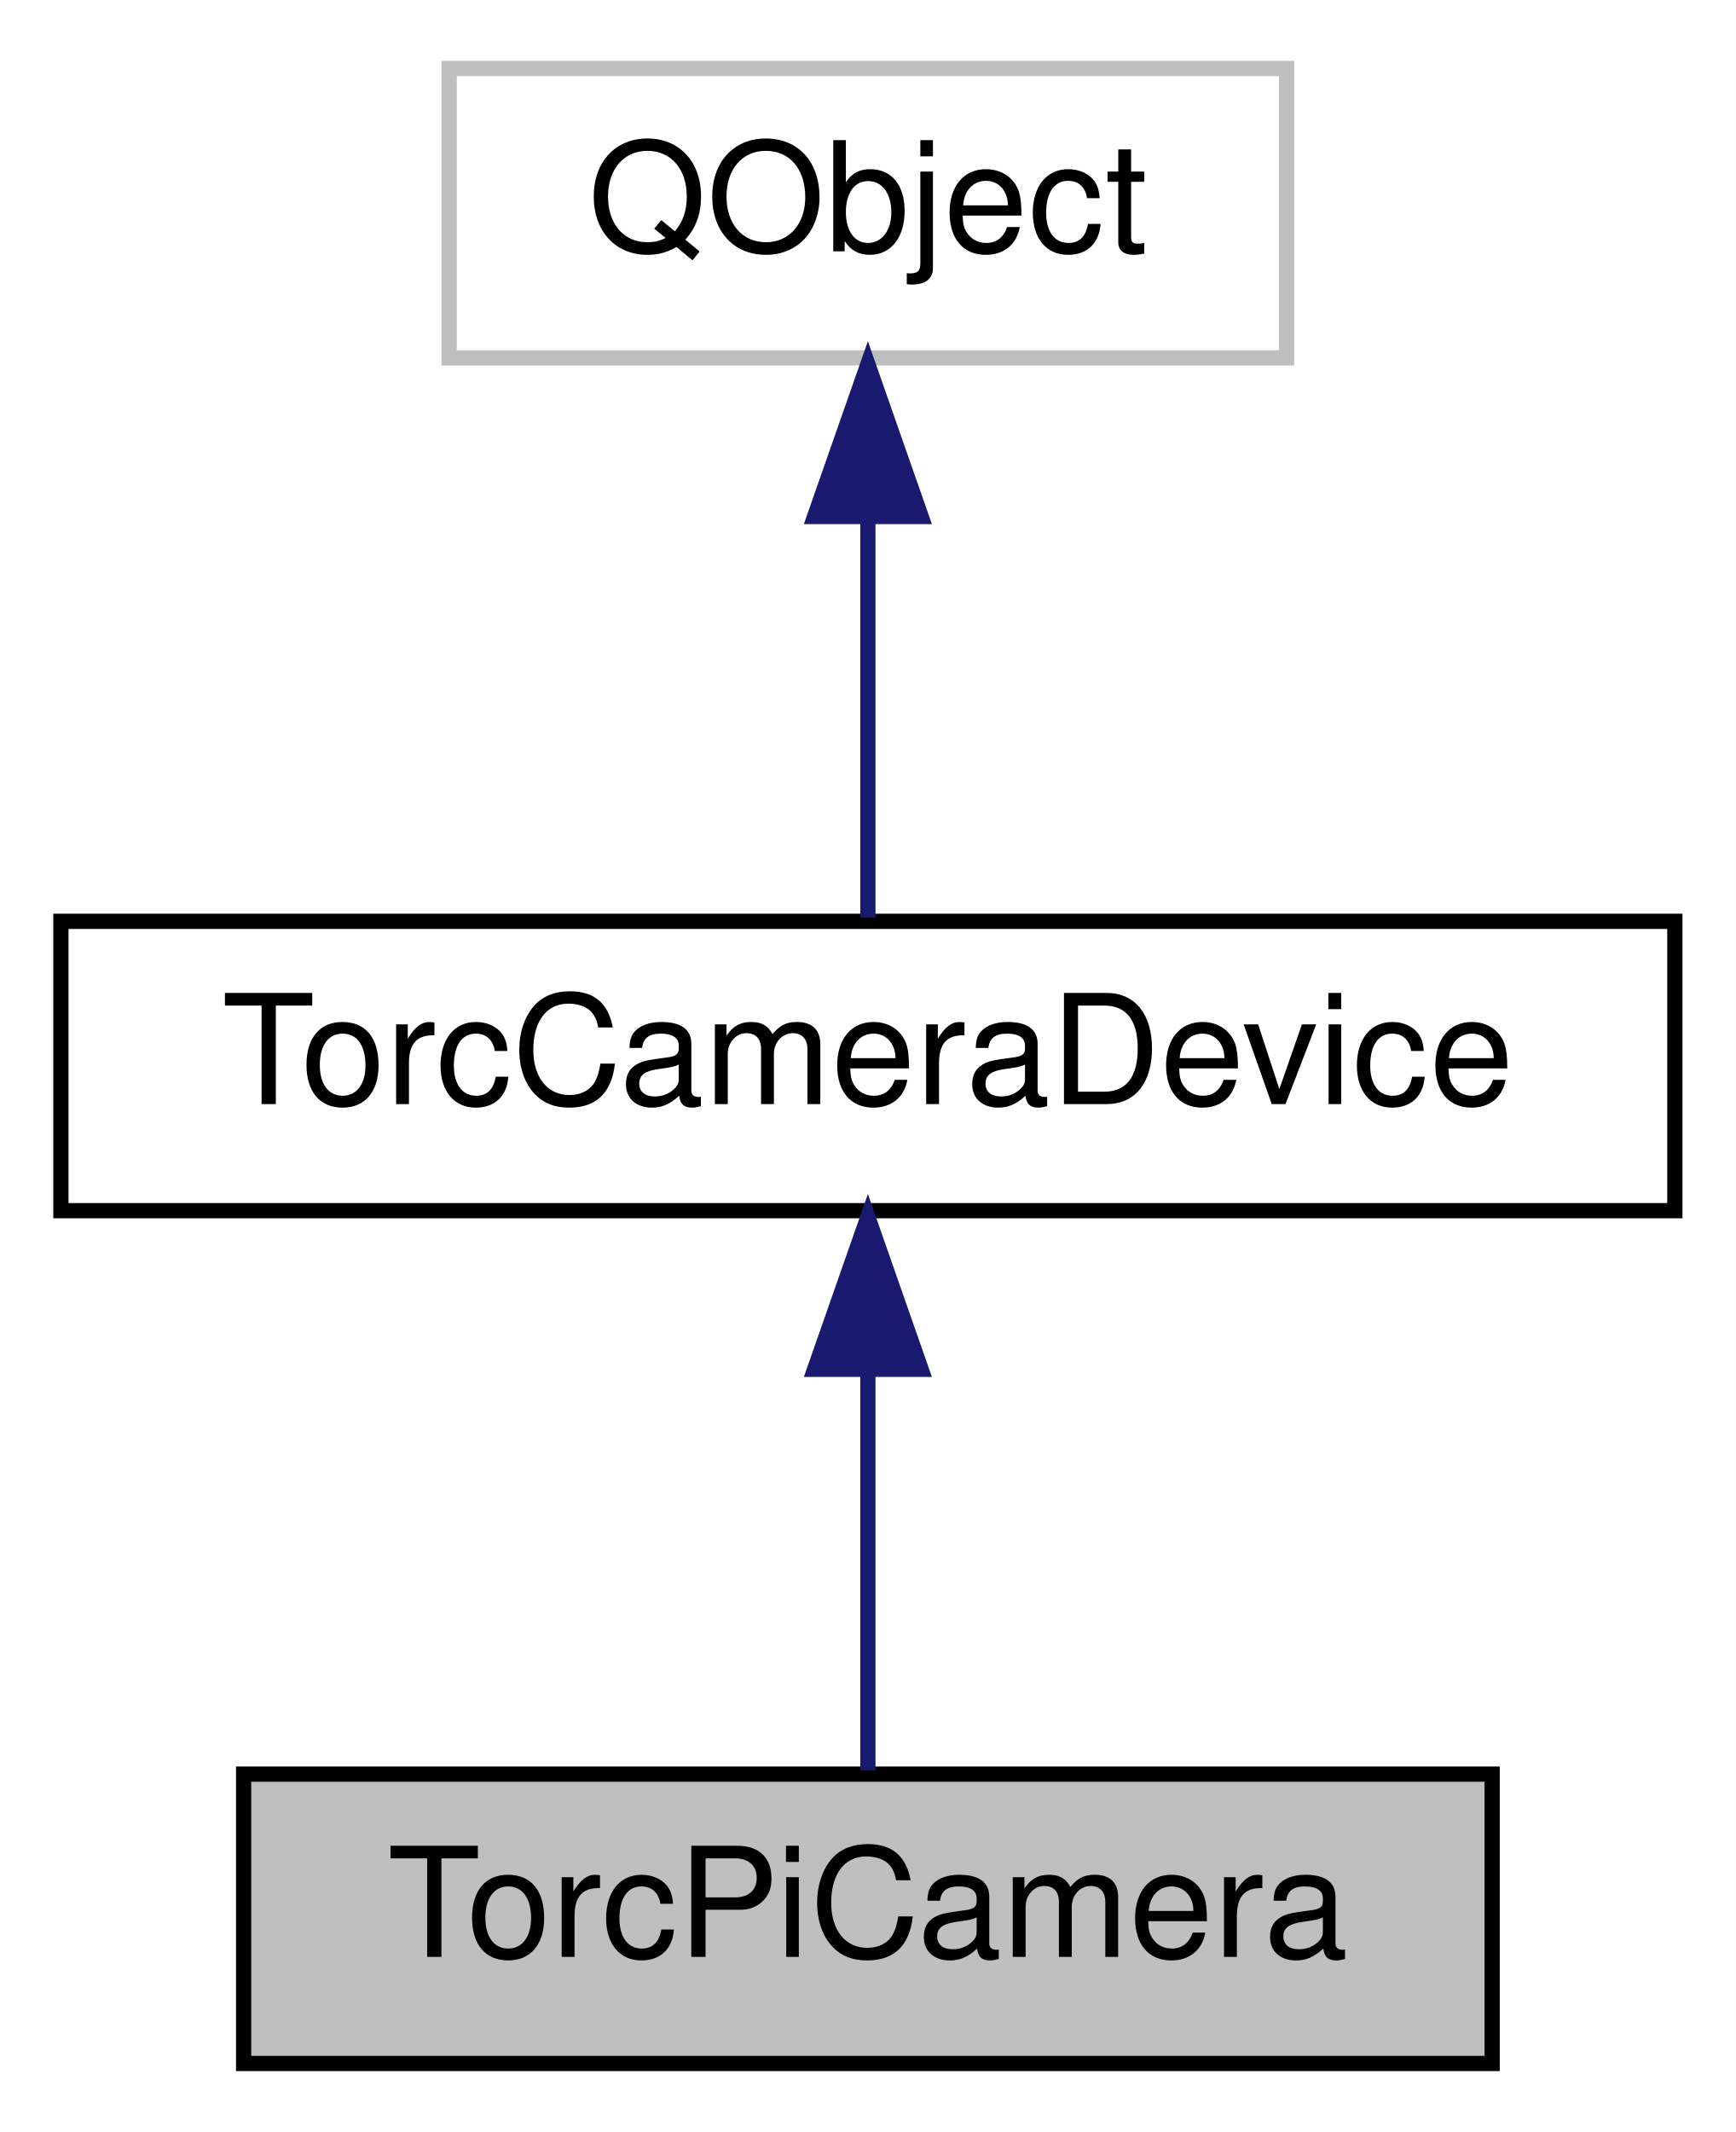
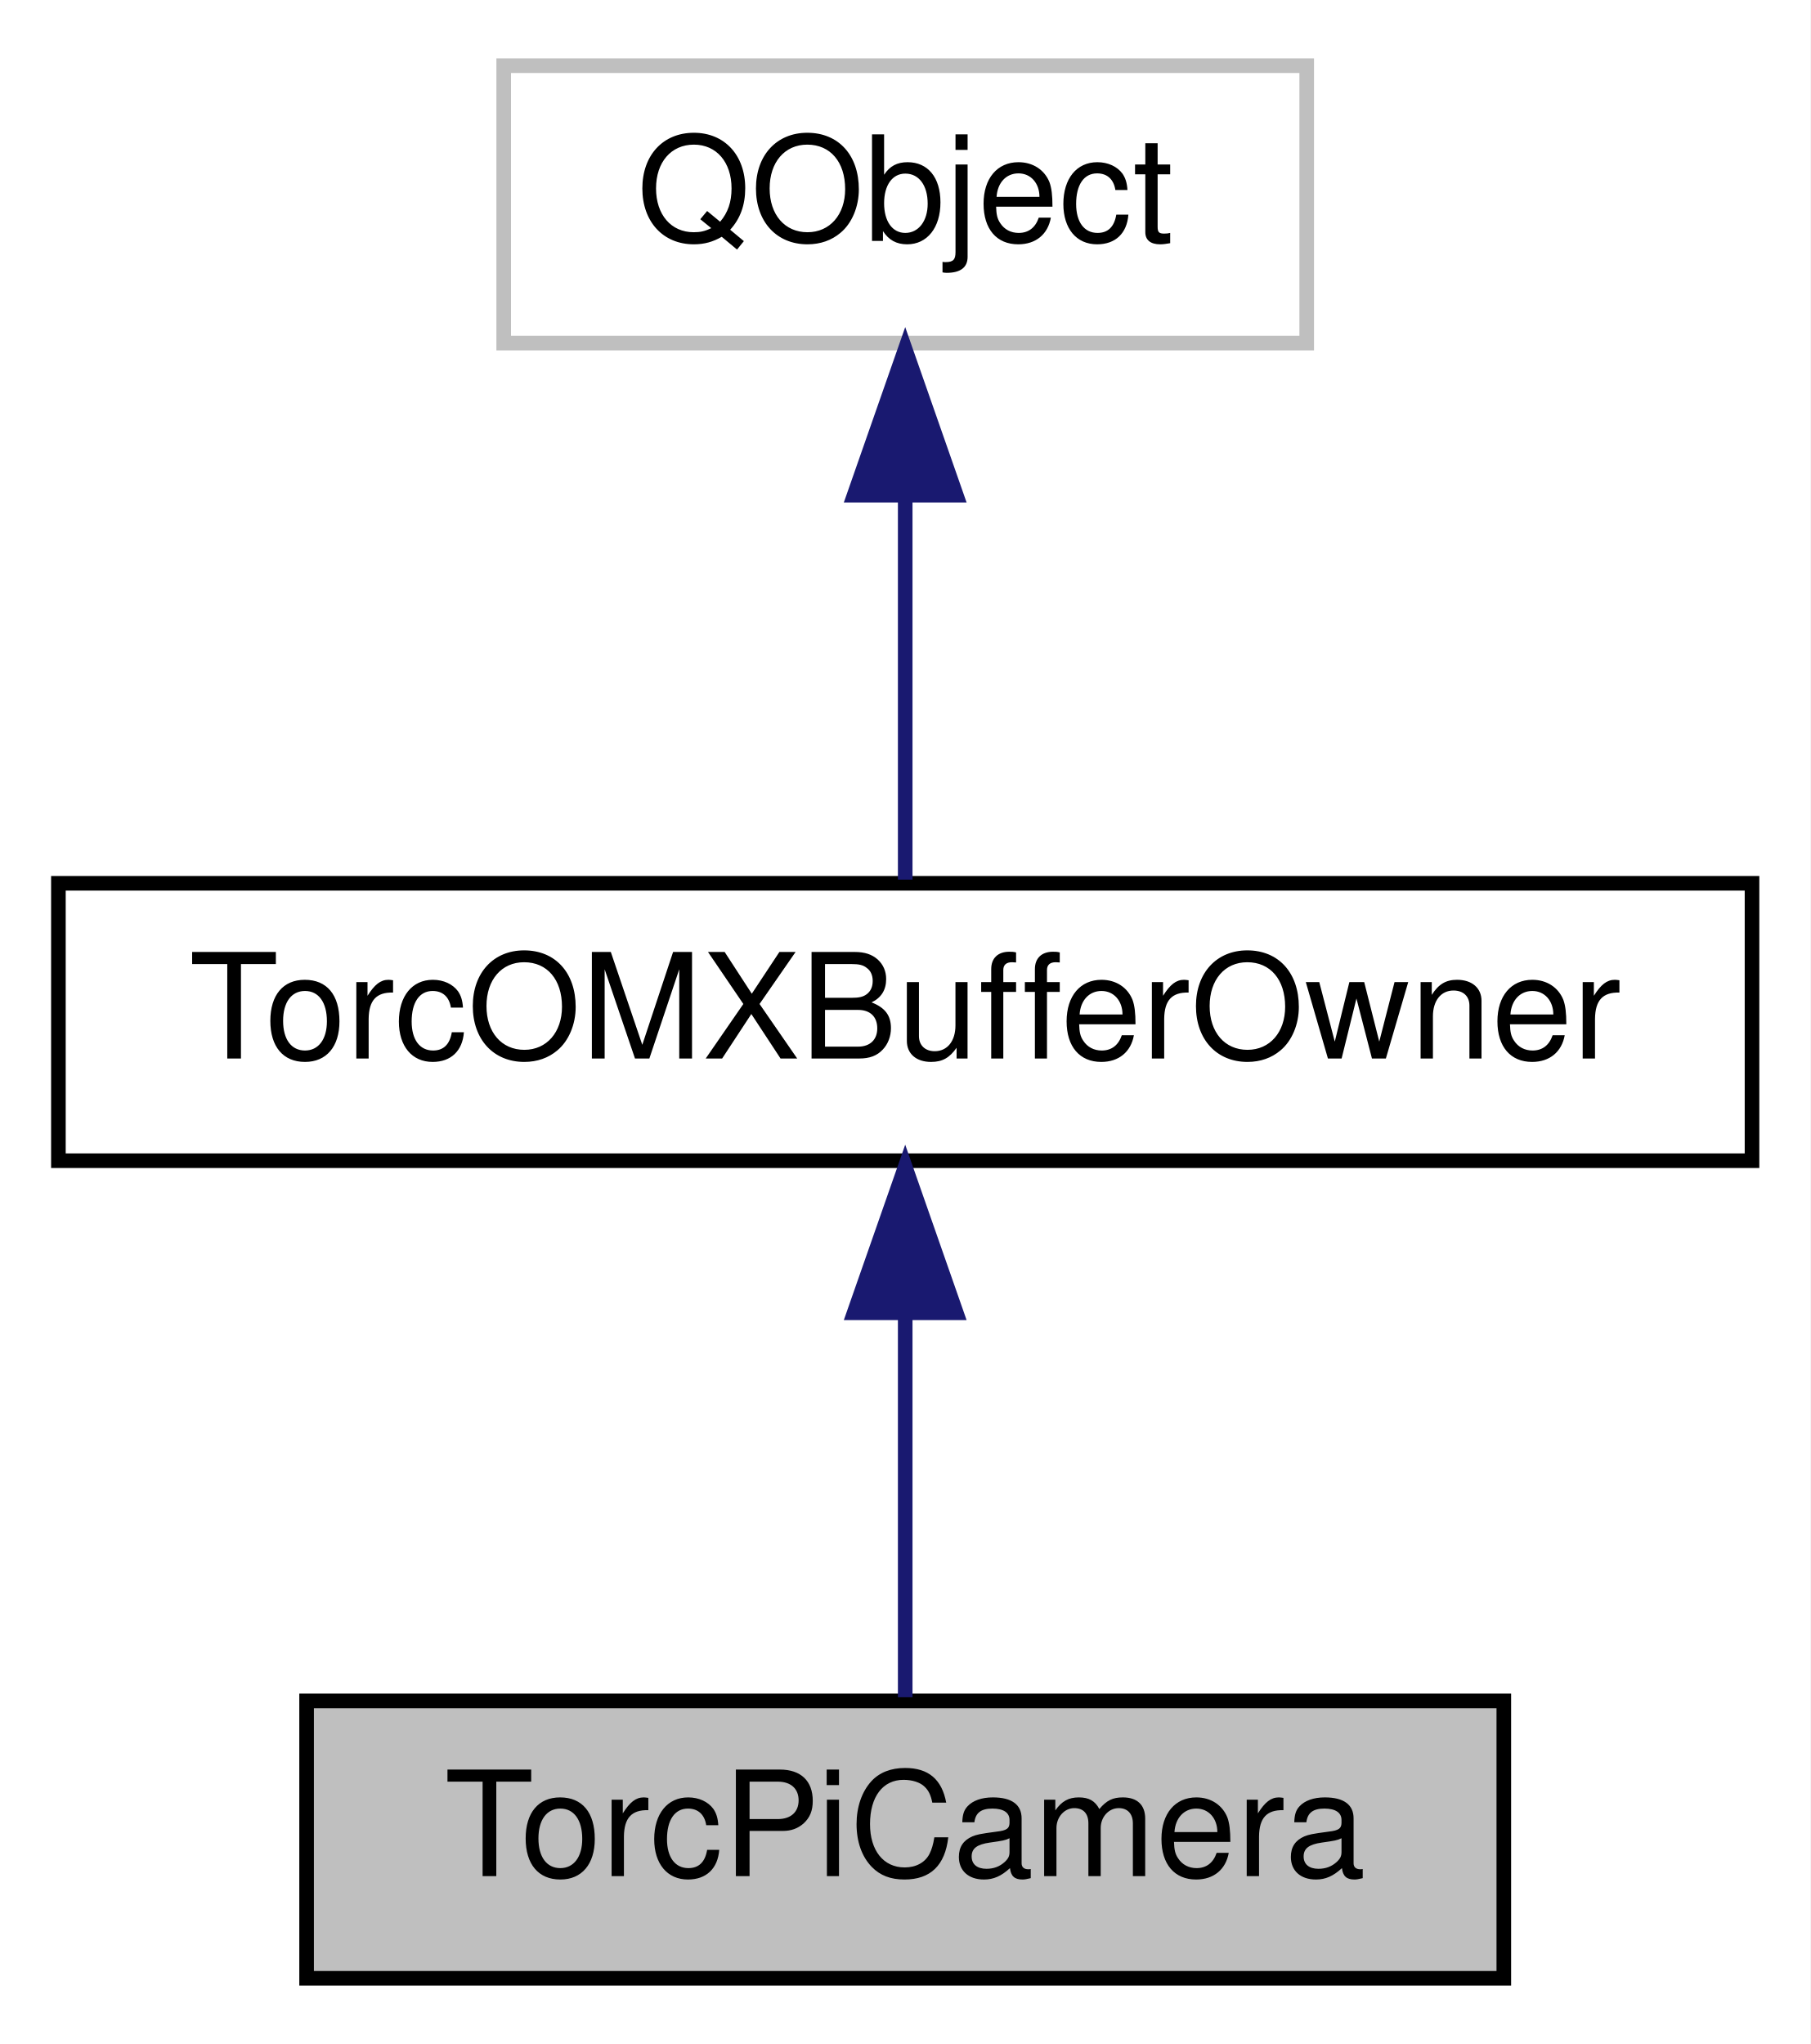
- <svg xmlns="http://www.w3.org/2000/svg" xmlns:xlink="http://www.w3.org/1999/xlink" width="114pt" height="140pt" viewBox="0.00 0.00 114.00 140.00">
+ <svg xmlns="http://www.w3.org/2000/svg" xmlns:xlink="http://www.w3.org/1999/xlink" width="124pt" height="140pt" viewBox="0.00 0.00 124.00 140.00">
  <g id="graph0" class="graph" transform="scale(1 1) rotate(0) translate(4 136)">
-     <polygon fill="white" stroke="none" points="-4,4 -4,-136 110,-136 110,4 -4,4" />
+     <polygon fill="white" stroke="none" points="-4,4 -4,-136 120,-136 120,4 -4,4" />
    <g id="node1" class="node">
-       <polygon fill="#bfbfbf" stroke="black" points="12,-0.5 12,-19.5 94,-19.5 94,-0.5 12,-0.5" />
-       <text text-anchor="middle" x="53" y="-7.5" font-family="Helvetica,sans-Serif" font-size="10.00">TorcPiCamera</text>
+       <polygon fill="#bfbfbf" stroke="black" points="17,-0.5 17,-19.5 99,-19.5 99,-0.5 17,-0.5" />
+       <text text-anchor="middle" x="58" y="-7.5" font-family="Helvetica,sans-Serif" font-size="10.00">TorcPiCamera</text>
    </g>
    <g id="node2" class="node">
      <g id="a_node2">
-         <a xlink:href="../../d3/dfd/class_torc_camera_device.html" target="_top" xlink:title="TorcCameraDevice">
-           <polygon fill="white" stroke="black" points="-7.10543e-15,-56.5 -7.10543e-15,-75.5 106,-75.5 106,-56.5 -7.10543e-15,-56.5" />
-           <text text-anchor="middle" x="53" y="-63.5" font-family="Helvetica,sans-Serif" font-size="10.00">TorcCameraDevice</text>
+         <a xlink:href="../../d6/dac/class_torc_o_m_x_buffer_owner.html" target="_top" xlink:title="TorcOMXBufferOwner">
+           <polygon fill="white" stroke="black" points="-7.10543e-15,-56.5 -7.10543e-15,-75.5 116,-75.5 116,-56.5 -7.10543e-15,-56.5" />
+           <text text-anchor="middle" x="58" y="-63.5" font-family="Helvetica,sans-Serif" font-size="10.00">TorcOMXBufferOwner</text>
        </a>
      </g>
    </g>
    <g id="edge1" class="edge">
-       <path fill="none" stroke="midnightblue" d="M53,-45.804C53,-36.91 53,-26.78 53,-19.751" />
-       <polygon fill="midnightblue" stroke="midnightblue" points="49.5,-46.083 53,-56.083 56.5,-46.083 49.5,-46.083" />
+       <path fill="none" stroke="midnightblue" d="M58,-45.804C58,-36.91 58,-26.78 58,-19.751" />
+       <polygon fill="midnightblue" stroke="midnightblue" points="54.5,-46.083 58,-56.083 61.5,-46.083 54.5,-46.083" />
    </g>
    <g id="node3" class="node">
-       <polygon fill="white" stroke="#bfbfbf" points="25.5,-112.5 25.5,-131.5 80.5,-131.5 80.5,-112.5 25.5,-112.5" />
-       <text text-anchor="middle" x="53" y="-119.5" font-family="Helvetica,sans-Serif" font-size="10.00">QObject</text>
+       <polygon fill="white" stroke="#bfbfbf" points="30.5,-112.5 30.5,-131.5 85.5,-131.5 85.5,-112.5 30.5,-112.5" />
+       <text text-anchor="middle" x="58" y="-119.5" font-family="Helvetica,sans-Serif" font-size="10.00">QObject</text>
    </g>
    <g id="edge2" class="edge">
-       <path fill="none" stroke="midnightblue" d="M53,-101.805C53,-92.91 53,-82.78 53,-75.751" />
-       <polygon fill="midnightblue" stroke="midnightblue" points="49.5,-102.083 53,-112.083 56.5,-102.083 49.5,-102.083" />
+       <path fill="none" stroke="midnightblue" d="M58,-101.805C58,-92.91 58,-82.78 58,-75.751" />
+       <polygon fill="midnightblue" stroke="midnightblue" points="54.5,-102.083 58,-112.083 61.5,-102.083 54.5,-102.083" />
    </g>
  </g>
</svg>
